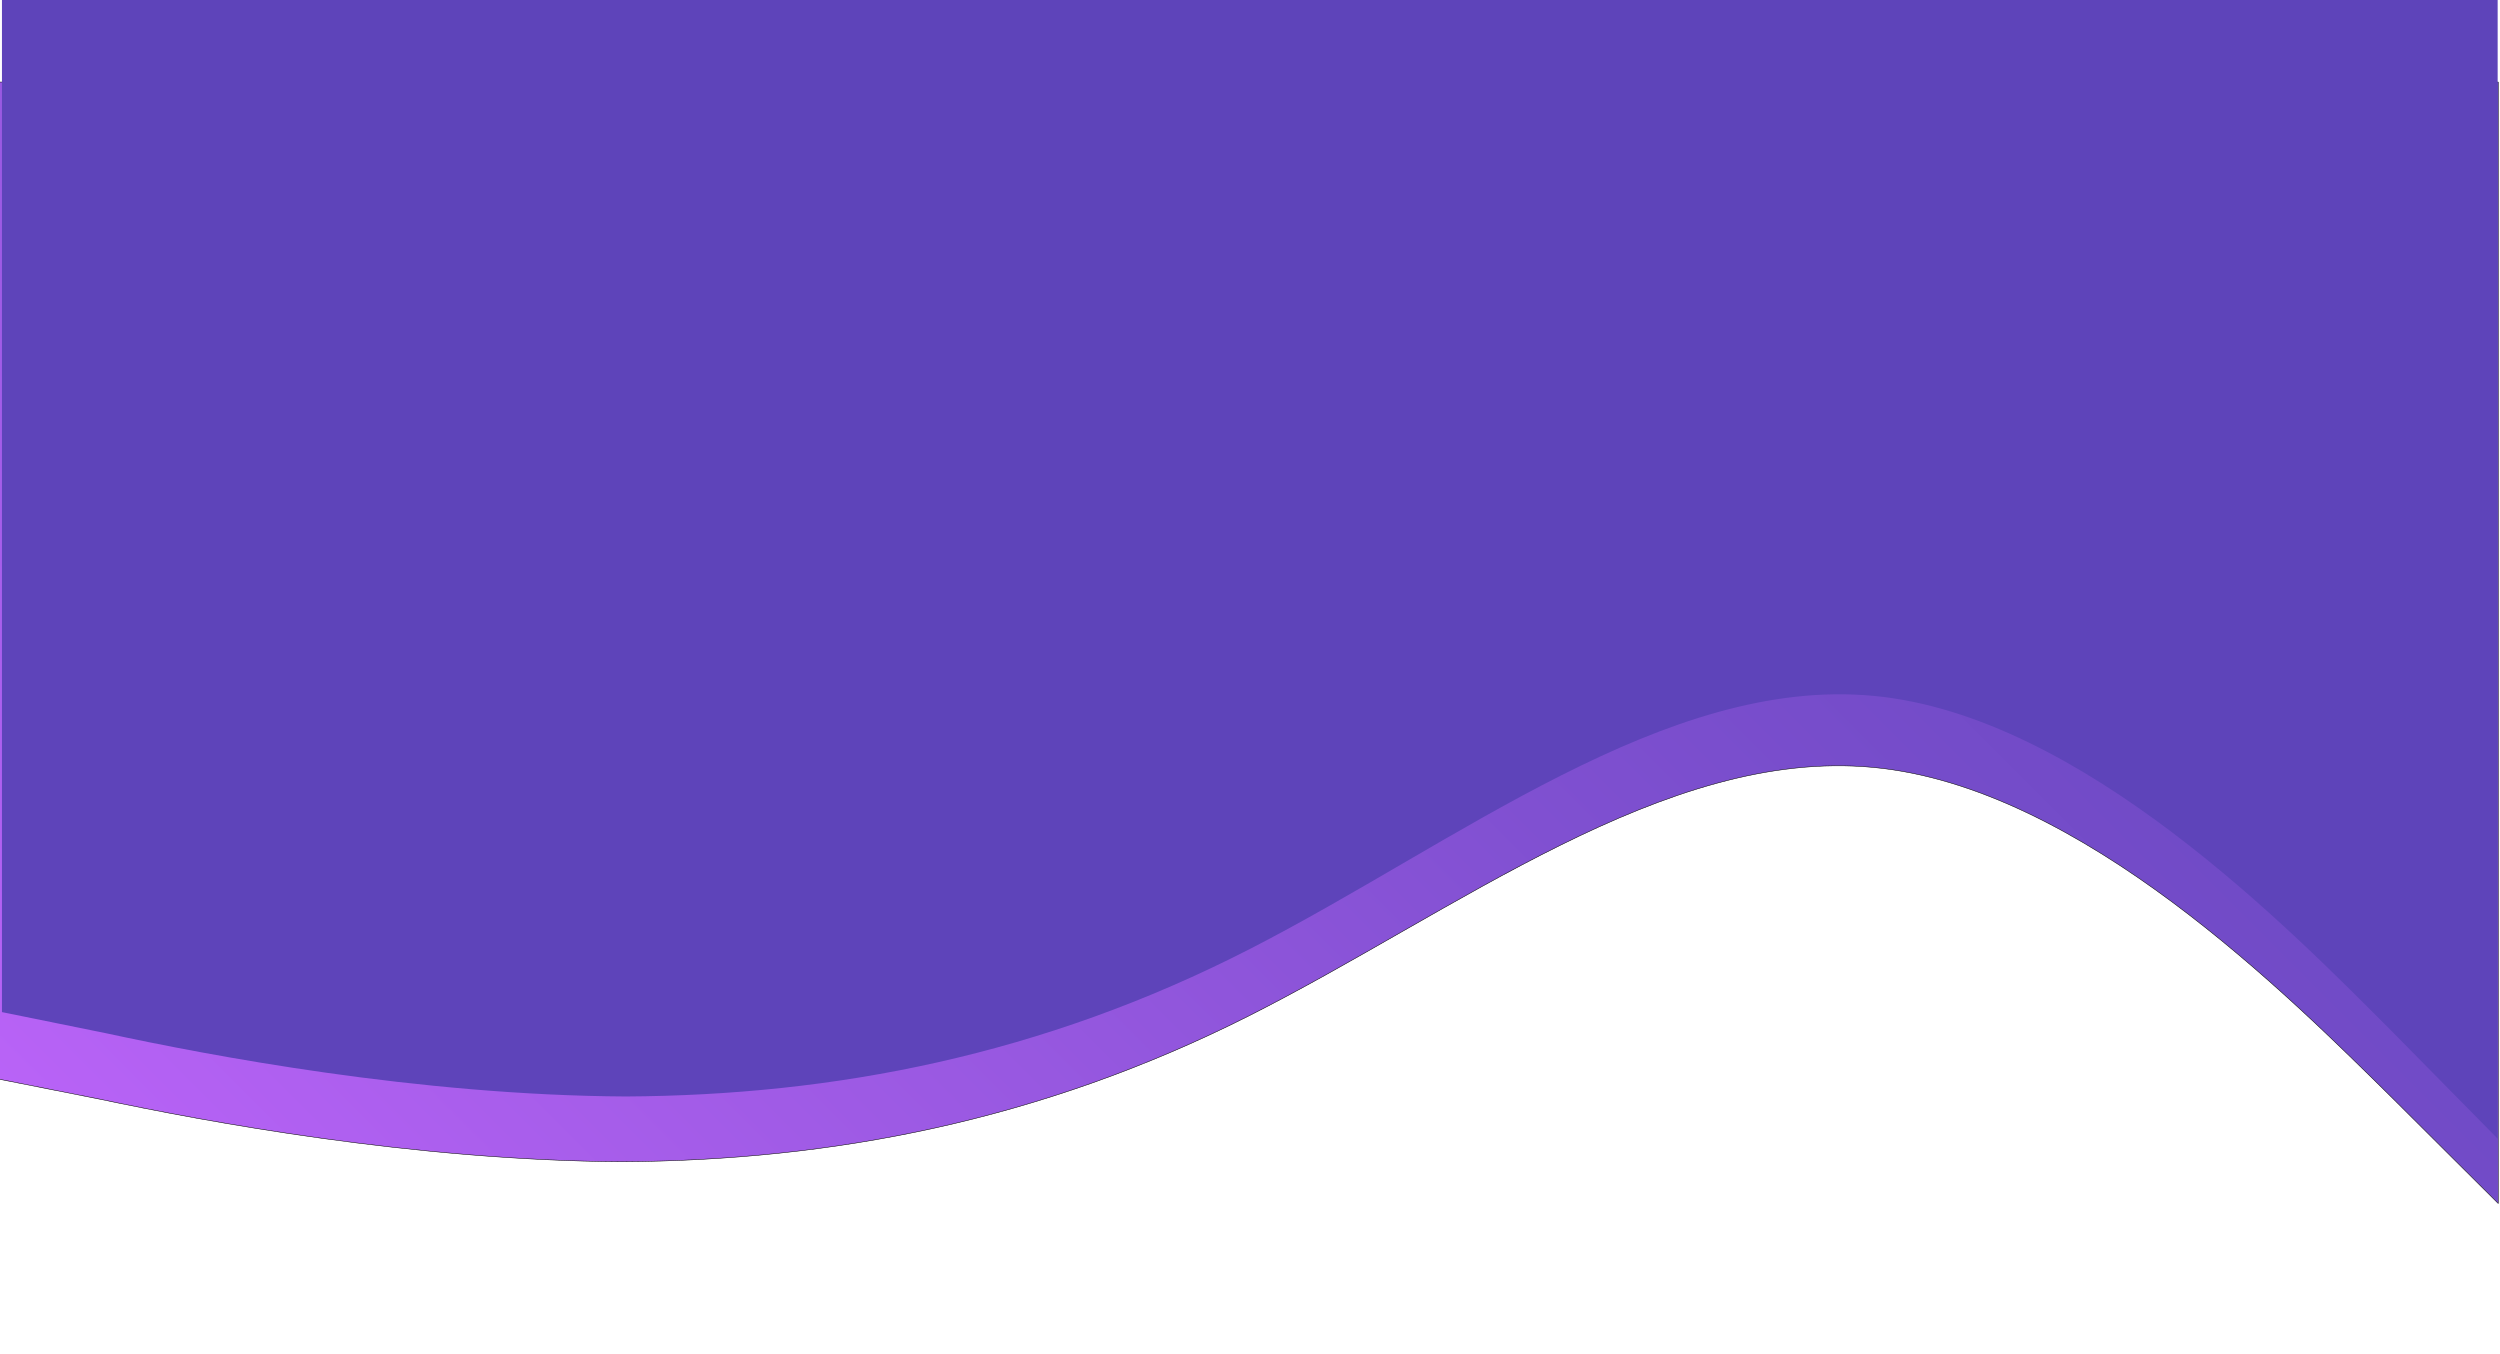
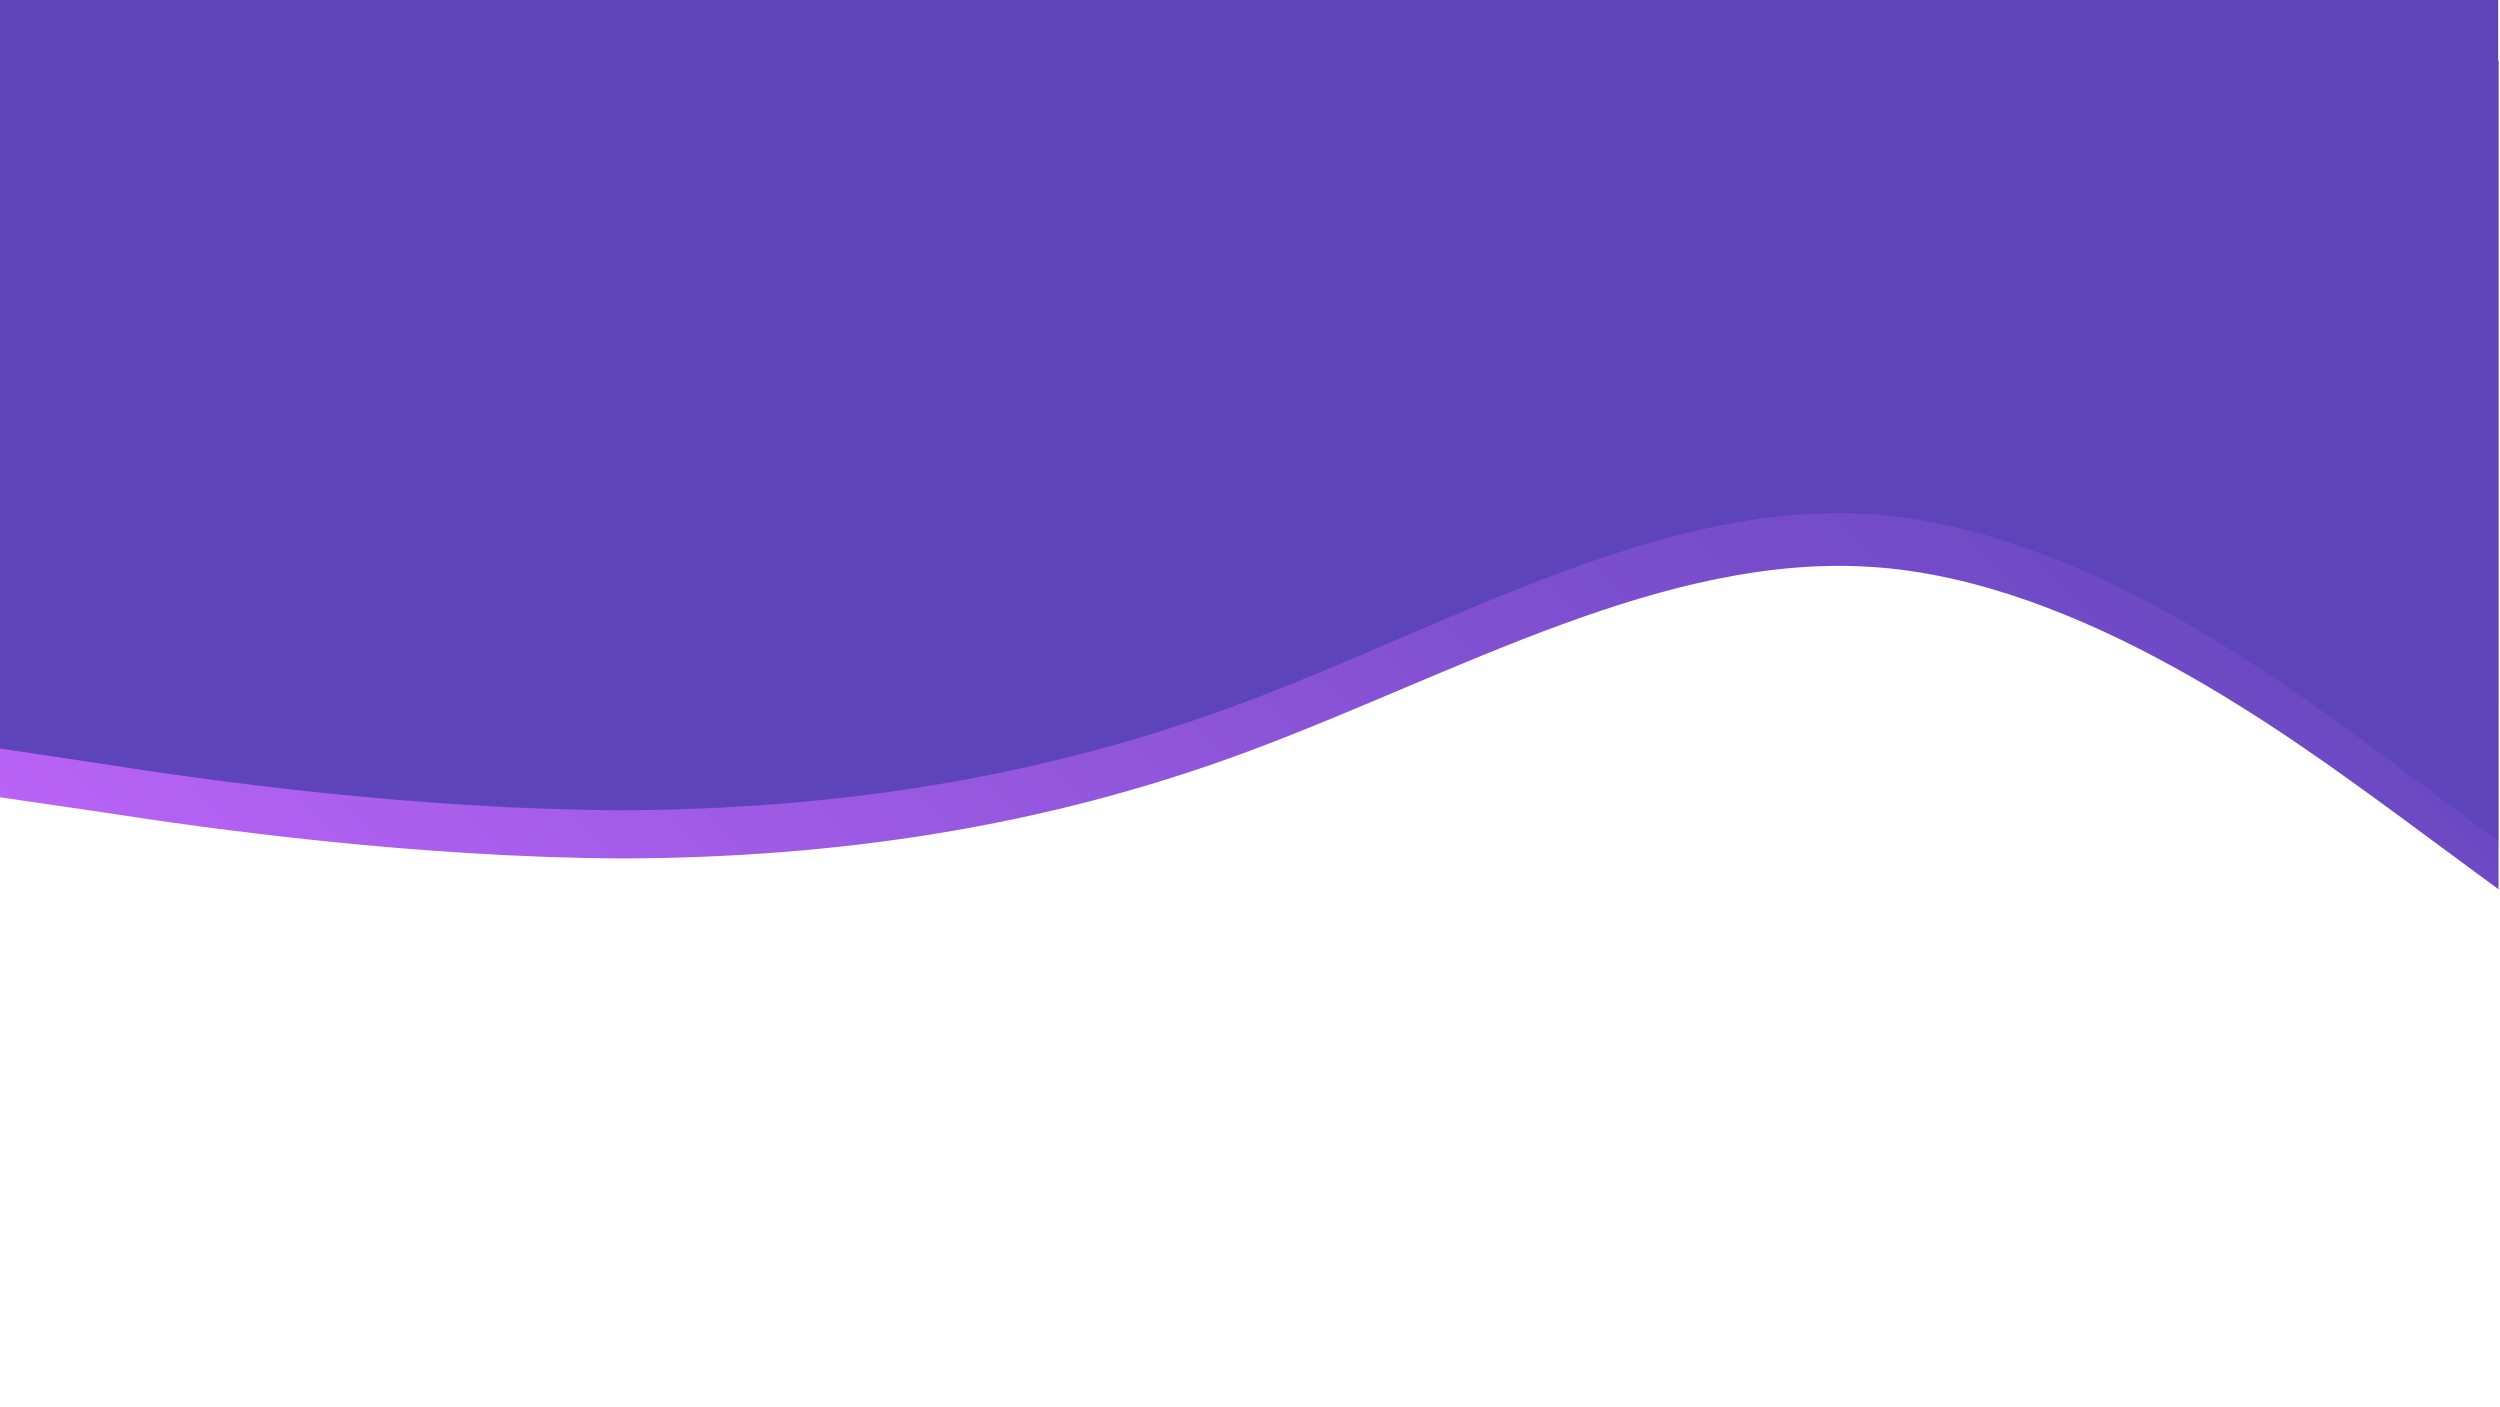
- <svg xmlns="http://www.w3.org/2000/svg" version="1.1" id="Capa_1" x="0px" y="0px" viewBox="0 0 1280 693" style="enable-background:new 0 0 1280 693;" xml:space="preserve">
+ <svg xmlns="http://www.w3.org/2000/svg" version="1.1" id="Capa_1" x="0px" y="0px" viewBox="0 0 1920 1080" style="enable-background:new 0 0 1920 1080;" xml:space="preserve">
  <style type="text/css">
- 	.st0{display:none;}
- 	.st1{display:inline;fill:none;}
- 	.st2{display:inline;fill:#5E44BA;}
- 	.st3{display:inline;opacity:0.4;fill:#5E44BA;enable-background:new    ;}
- 	.st4{fill:url(#SVGID_1_);stroke:#000000;stroke-width:0.25;stroke-linecap:square;stroke-linejoin:round;stroke-miterlimit:10;}
- 	.st5{fill:#5E44BA;}
+ 	.st0{fill:url(#SVGID_1_);}
+ 	.st1{fill:#5E44BA;}
</style>
-   <g id="Capa_1_1_" class="st0">
-     <path class="st1" d="M0,0" />
-     <path class="st2" d="M1,1v572c85.1-3.7,484-92,757.2-115.4c93.2,25,142.3,39.4,265.1,4.5s55.6-161.4,255.6-176.5V1H1z" />
-     <path class="st3" d="M-4-2v485c86.3-8.6,172.7-18.2,259-28.8c86.3-10.7,172.7-20.2,259-28.8s172.7-18.2,259-28.8   c86.3-10.7,172.7-20.2,259-28.8c86.3-8.6,172.7-18.2,259-28.8V-2H-4z" />
-     <path class="st2" d="M-2,0v314c85.4,3.4,171-2,256.4-16.2s171-19.6,256.4-16.2s171-2,256.4-16.2s171-19.6,256.4-16.2   c85.4,3.4,171-2,256.4-16.2V0H-2z" />
-     <path class="st2" d="M0,0" />
-     <path class="st2" d="M495,652" />
-   </g>
  <g id="Capa_2_1_">
-     <linearGradient id="SVGID_1_" gradientUnits="userSpaceOnUse" x1="206.899" y1="760.835" x2="1102.397" y2="-134.662">
+     <linearGradient id="SVGID_1_" gradientUnits="userSpaceOnUse" x1="355.527" y1="111.71" x2="1598.187" y2="1354.37" gradientTransform="matrix(1 0 0 -1 0 1080.11)">
      <stop offset="0" style="stop-color:#B963F7" />
      <stop offset="0.134" style="stop-color:#A95EEC" />
      <stop offset="0.514" style="stop-color:#8050D1" />
      <stop offset="0.816" style="stop-color:#6747C0" />
      <stop offset="0.998" style="stop-color:#5E44BA" />
    </linearGradient>
-     <path class="st4" d="M-1.7,552.3l53.4,10.6c53.4,11.3,160.1,31.3,266.8,31.9c106.7-0.6,213.5-20.6,320.2-74.3   s213.5-137.6,320.2-127.6c106.7,9.9,213.5,117.6,266.8,170.1l53.4,53.2V42h-53.4c-53.4,0-160.1,0-266.8,0s-213.4,0-320.1,0   s-213.5,0-320.3,0s-213.5,0-266.8,0H-1.7V552.3z" />
+     <path class="st0" d="M-0.7,612.2l80,11.7c80,12.5,240,34.7,399.9,35.4c159.9-0.7,320-22.8,479.9-82.4   c159.9-59.5,320-152.5,479.9-141.4c159.9,11,320,130.3,399.9,188.5l80,59V46.6h-80c-80,0-240,0-399.9,0s-319.8,0-479.8,0   s-320,0-480.1,0s-320,0-399.9,0h-80V612.2z" />
  </g>
  <g id="Capa_2">
-     <path class="st5" d="M1,518.2L54.2,529c53.2,11.5,159.8,31.8,266.2,32.4c106.5-0.6,213-20.9,319.5-75.5s213-139.7,319.5-129.6   s213,119.4,266.2,172.7l53.2,54V0h-53.2c-53.2,0-159.7,0-266.2,0S746.6,0,640.1,0s-213,0-319.6,0s-213,0-266.2,0H1V518.2z" />
+     <path class="st1" d="M-3,574.4l80,12c80,12.7,240.3,35.2,400.3,35.9c160.2-0.7,320.3-23.2,480.5-83.7s320.3-154.8,480.5-143.6   s320.3,132.3,400.3,191.4l80,59.9V0h-80c-80,0-240.2,0-400.3,0s-320,0-480.2,0S637.8,0,477.5,0S157.2,0,77.2,0H-3V574.4z" />
  </g>
</svg>
